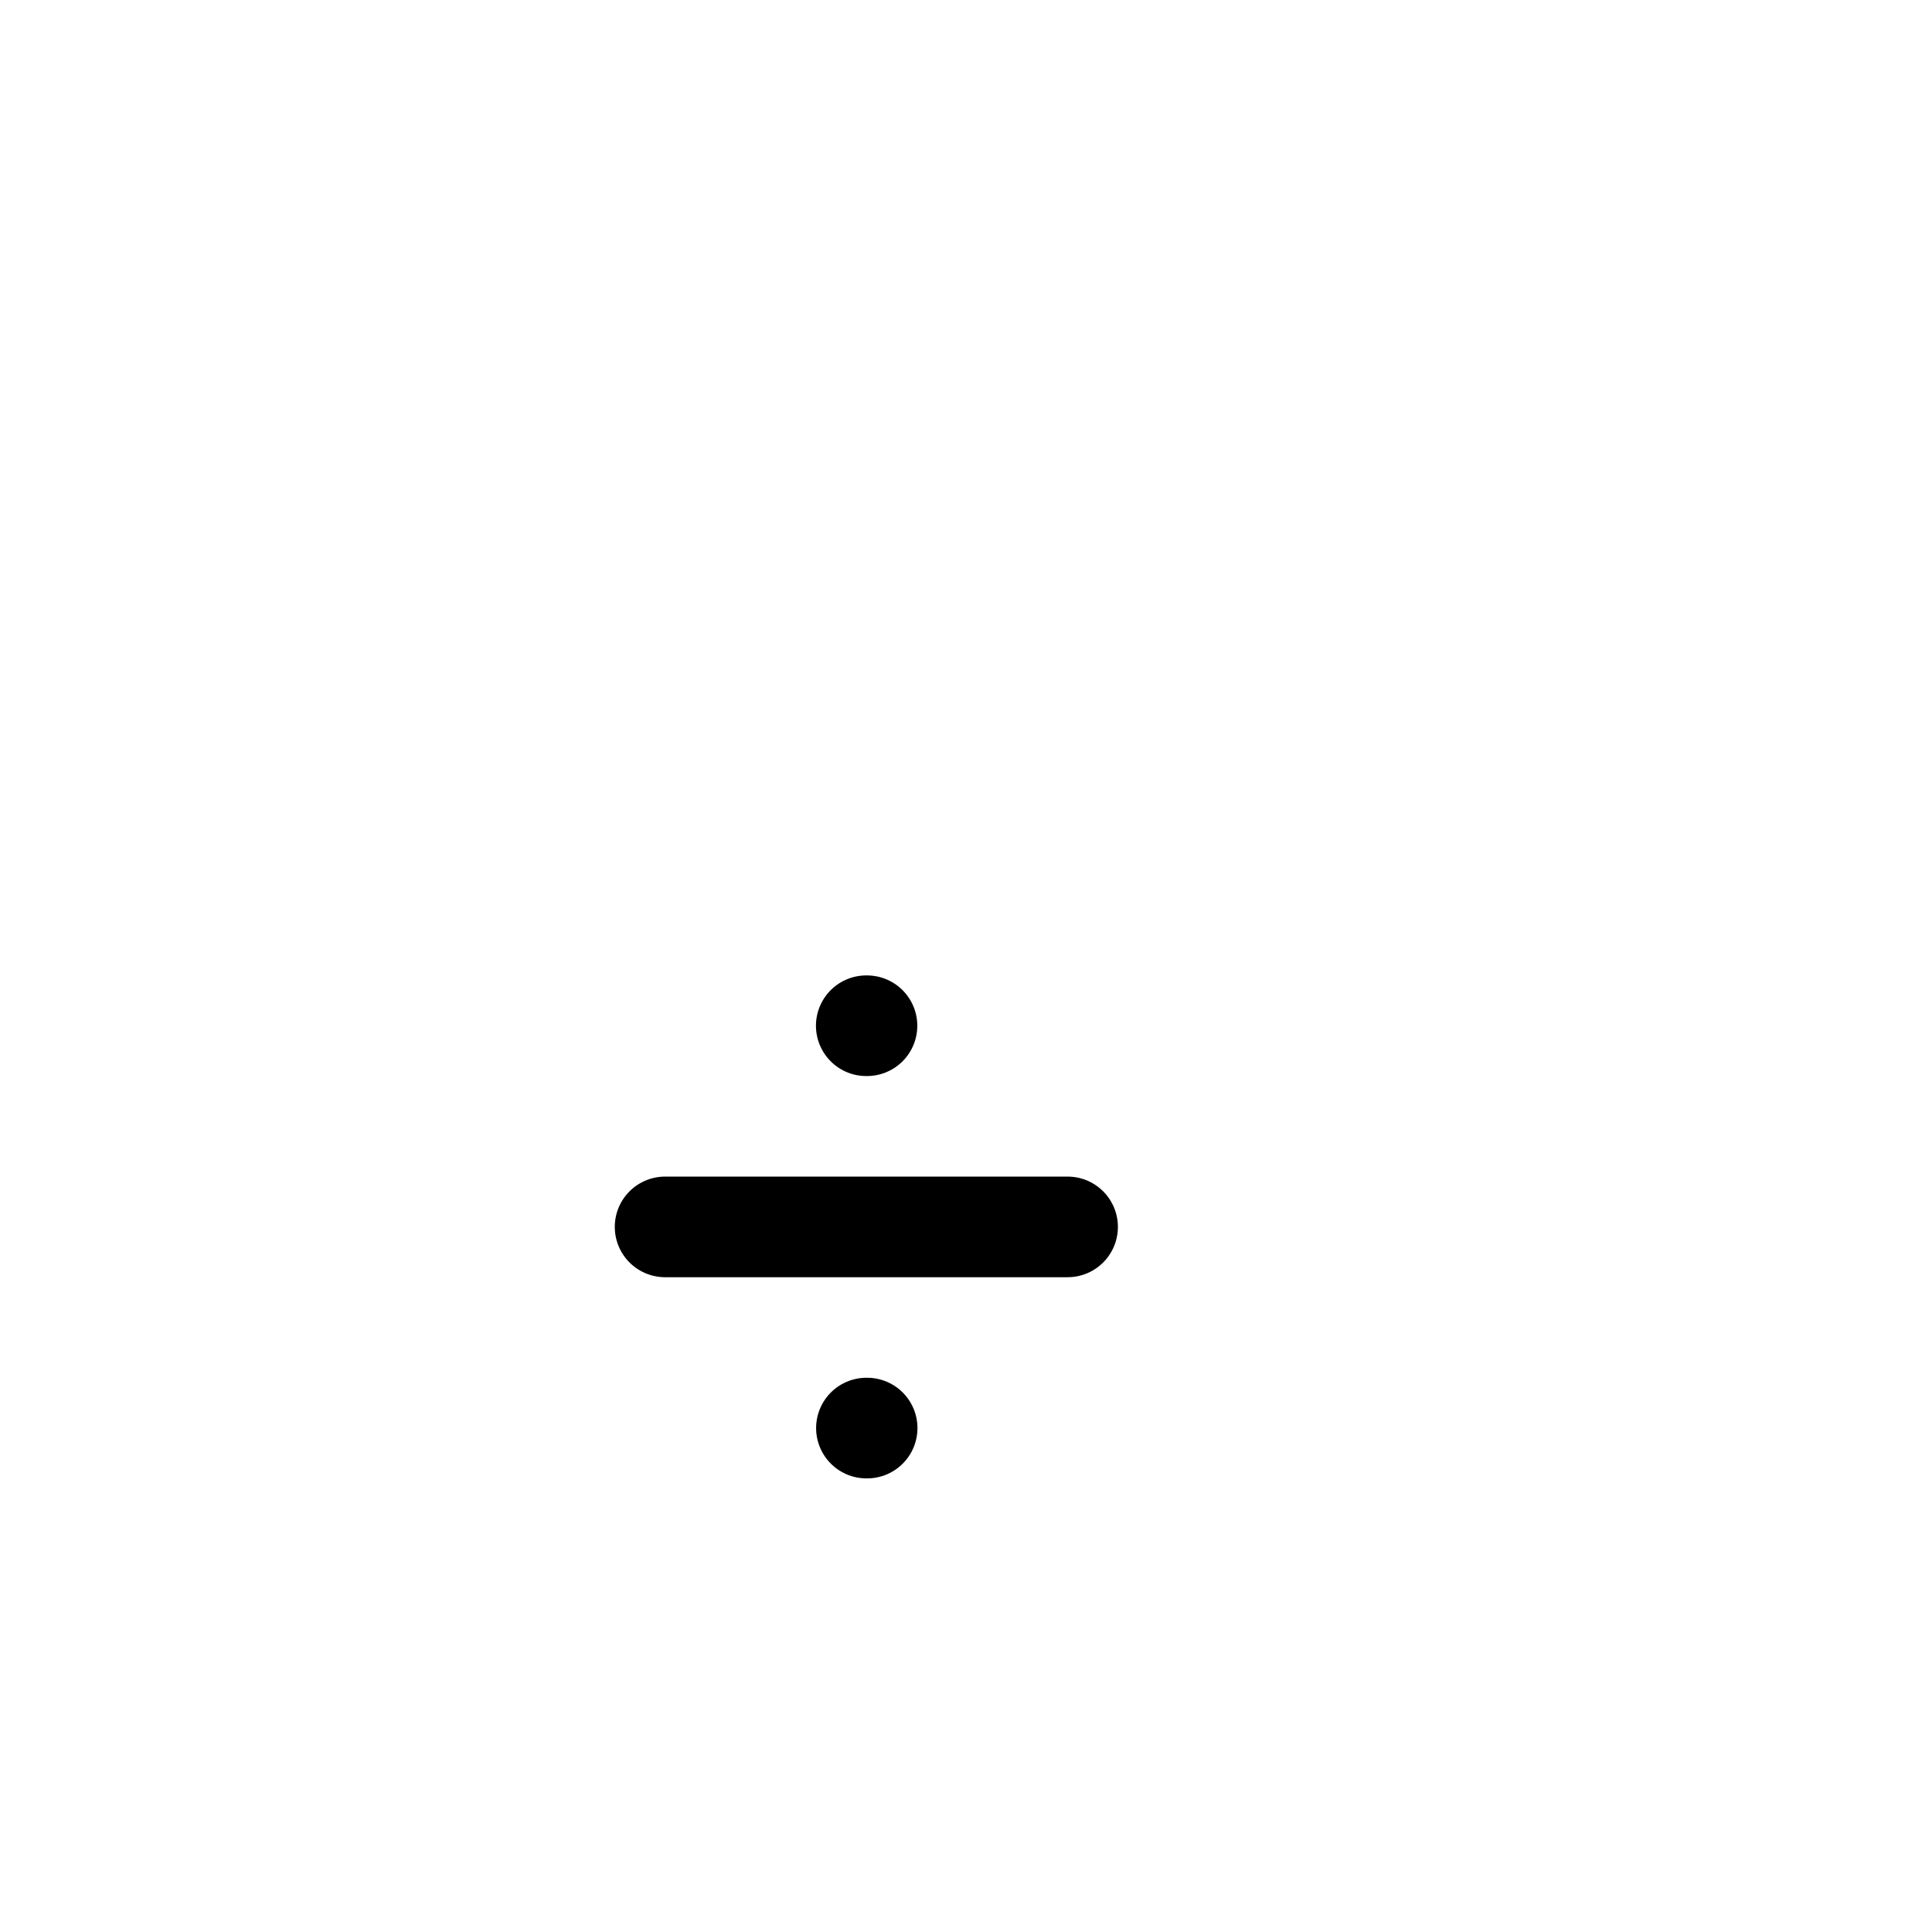
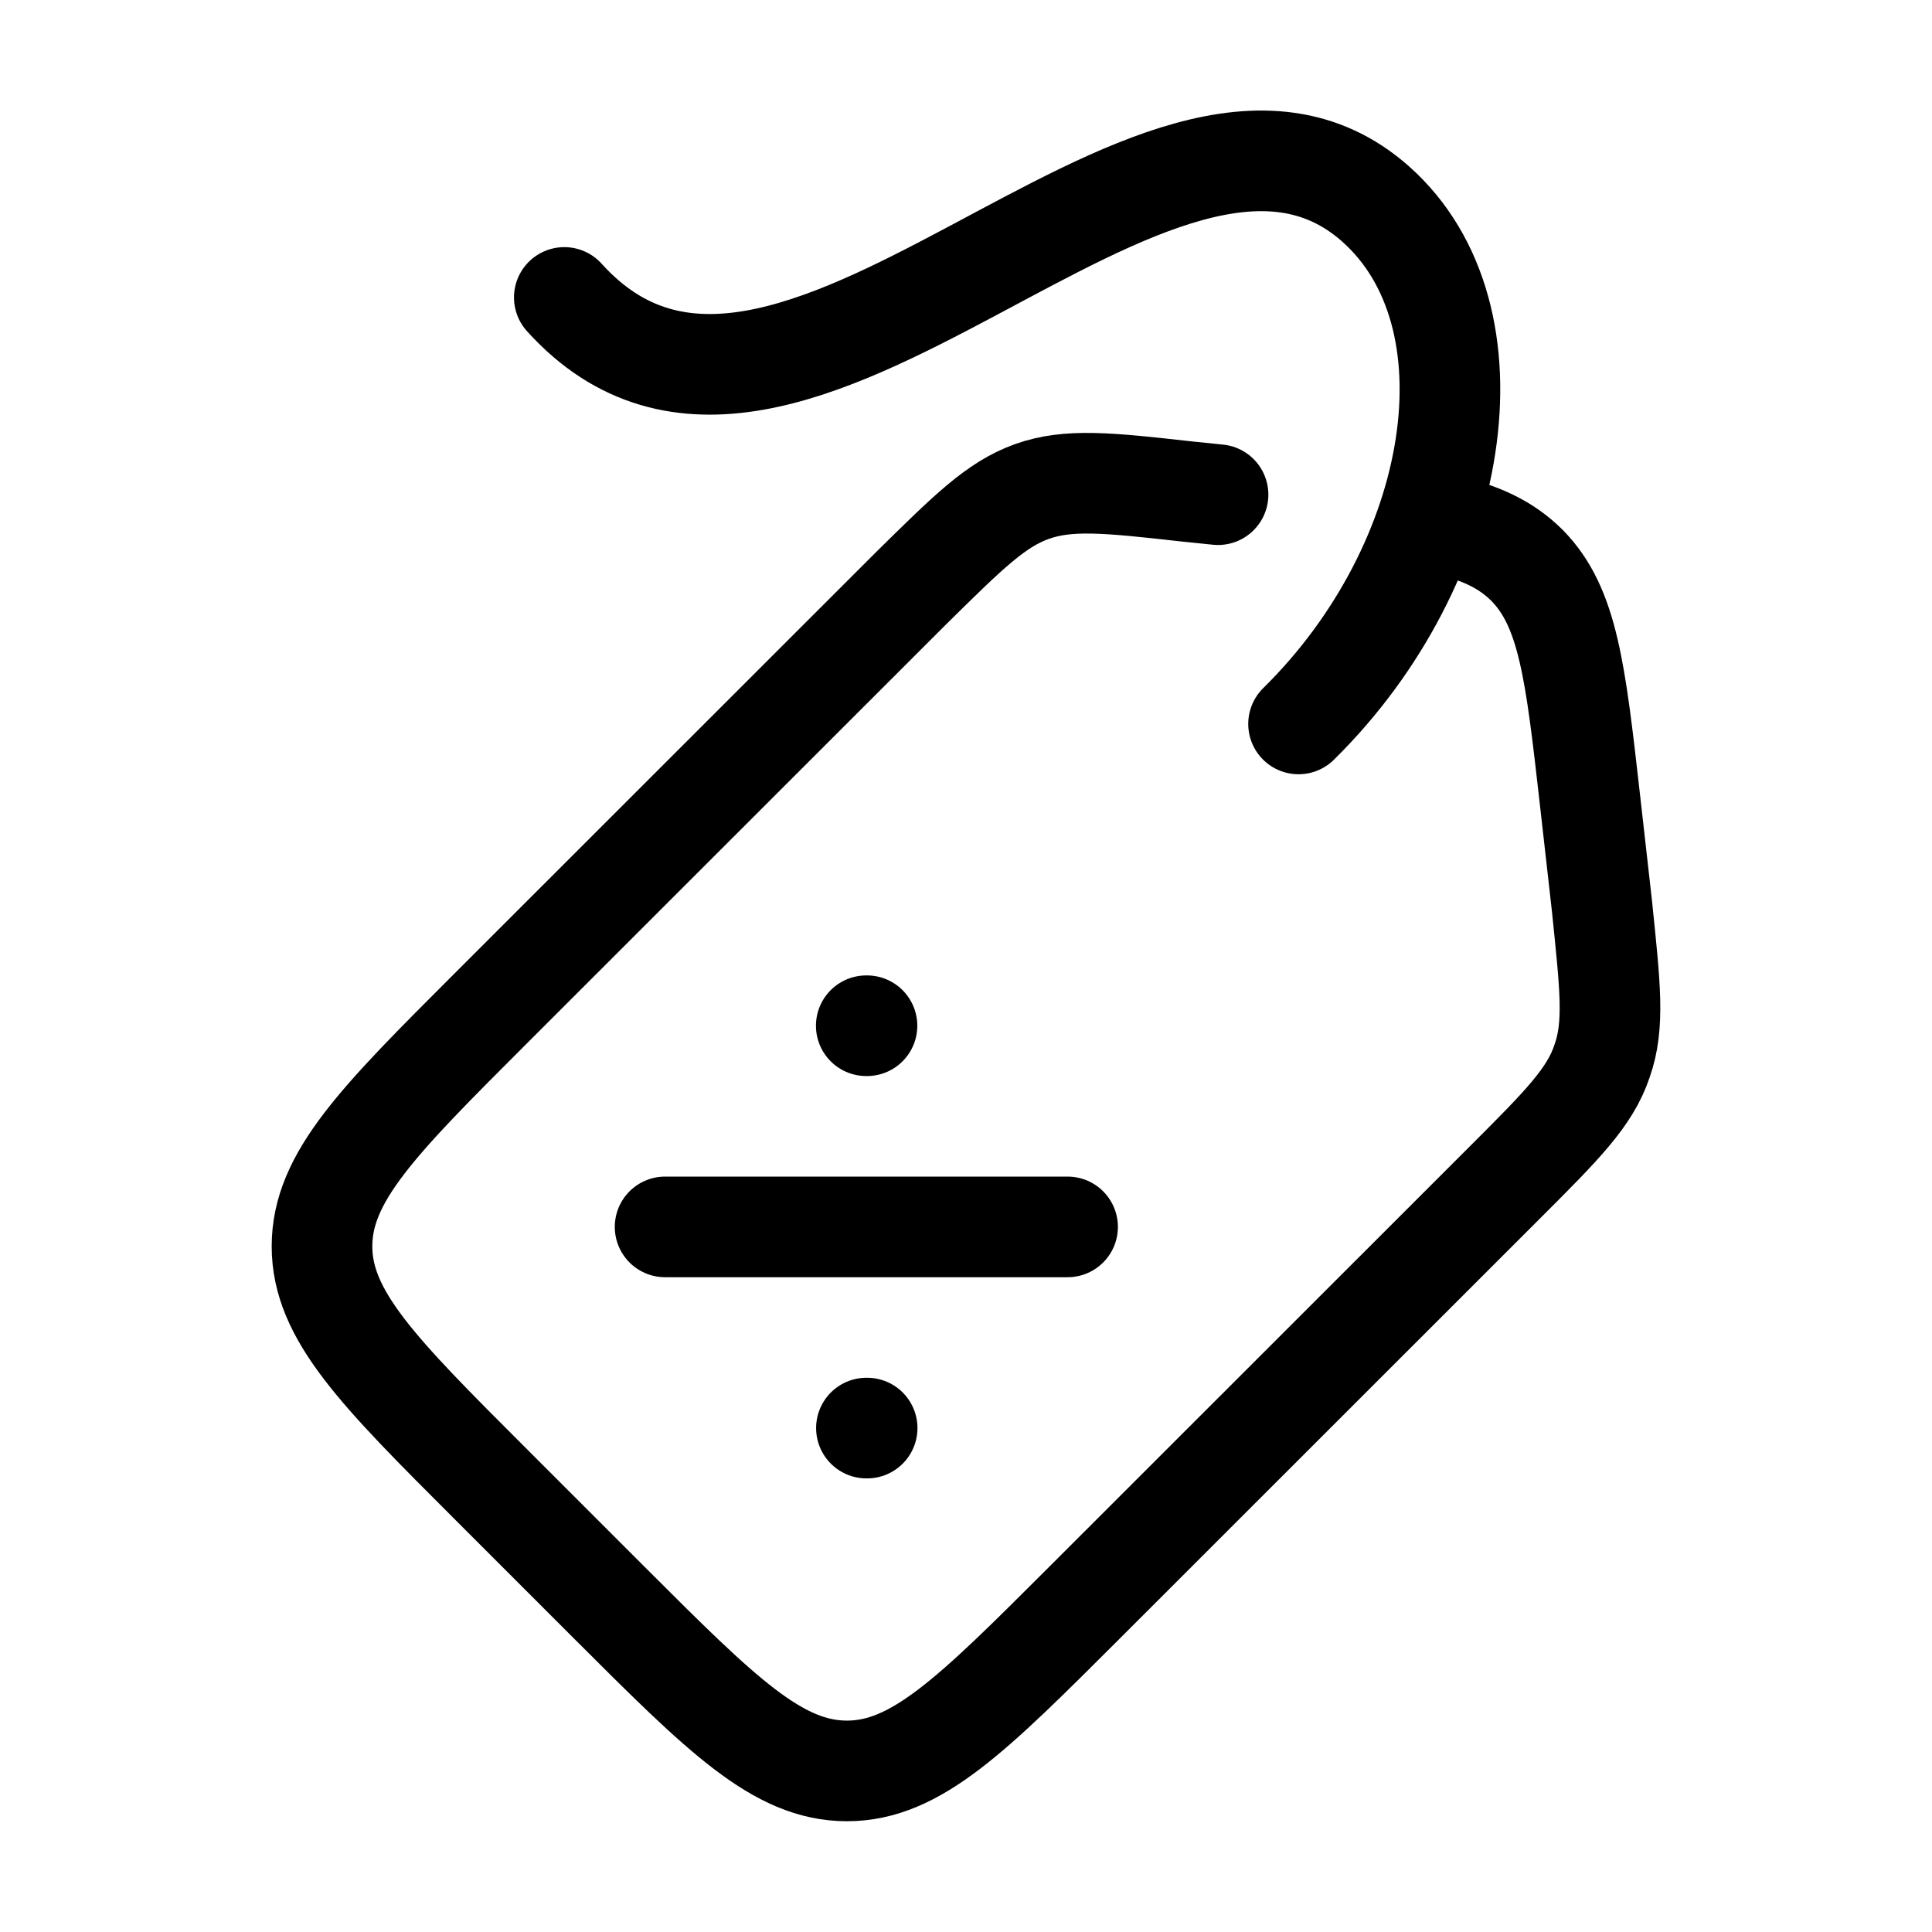
<svg xmlns="http://www.w3.org/2000/svg" width="24" height="24" viewBox="0 0 24 24" fill="none">
-   <path d="M15.131 6.145L14.741 6.105C13.761 5.995 13.271 5.945 12.821 6.105C12.371 6.265 12.021 6.615 11.32 7.305L6.09 12.533C4.7 13.922 4 14.622 4 15.482C4 16.341 4.7 17.041 6.09 18.43L7.57 19.91C8.96 21.299 9.66 21.999 10.521 21.999C11.38 21.999 12.081 21.299 13.471 19.91L18.701 14.682C19.401 13.982 19.751 13.632 19.901 13.182C20.061 12.733 20.001 12.243 19.901 11.263L19.751 9.934C19.571 8.344 19.481 7.545 18.971 7.025C18.711 6.765 18.391 6.615 17.941 6.515" stroke-width="1.25" stroke-miterlimit="10" stroke-linecap="round" />
-   <path d="M7.01 3.695C9.79 6.774 14.381 0.127 17.091 2.536C18.651 3.925 18.161 6.994 16.131 8.993" stroke-width="1.25" stroke-linecap="round" />
+   <path d="M15.131 6.145L14.741 6.105C13.761 5.995 13.271 5.945 12.821 6.105C12.371 6.265 12.021 6.615 11.32 7.305L6.09 12.533C4.7 13.922 4 14.622 4 15.482C4 16.341 4.7 17.041 6.09 18.43L7.57 19.91C8.96 21.299 9.66 21.999 10.521 21.999C11.38 21.999 12.081 21.299 13.471 19.91L18.701 14.682C19.401 13.982 19.751 13.632 19.901 13.182C20.061 12.733 20.001 12.243 19.901 11.263L19.751 9.934C19.571 8.344 19.481 7.545 18.971 7.025C18.711 6.765 18.391 6.615 17.941 6.515" stroke="black" stroke-width="1.25" stroke-miterlimit="10" stroke-linecap="round" />
+   <path d="M7.01 3.695C9.79 6.774 14.381 0.127 17.091 2.536C18.651 3.925 18.161 6.994 16.131 8.993" stroke="black" stroke-width="1.25" stroke-linecap="round" />
  <path d="M8.262 15.241H13.262M10.761 12.742H10.77M10.763 17.74H10.772" stroke="black" stroke-width="1.25" stroke-linecap="round" stroke-linejoin="round" />
</svg>
